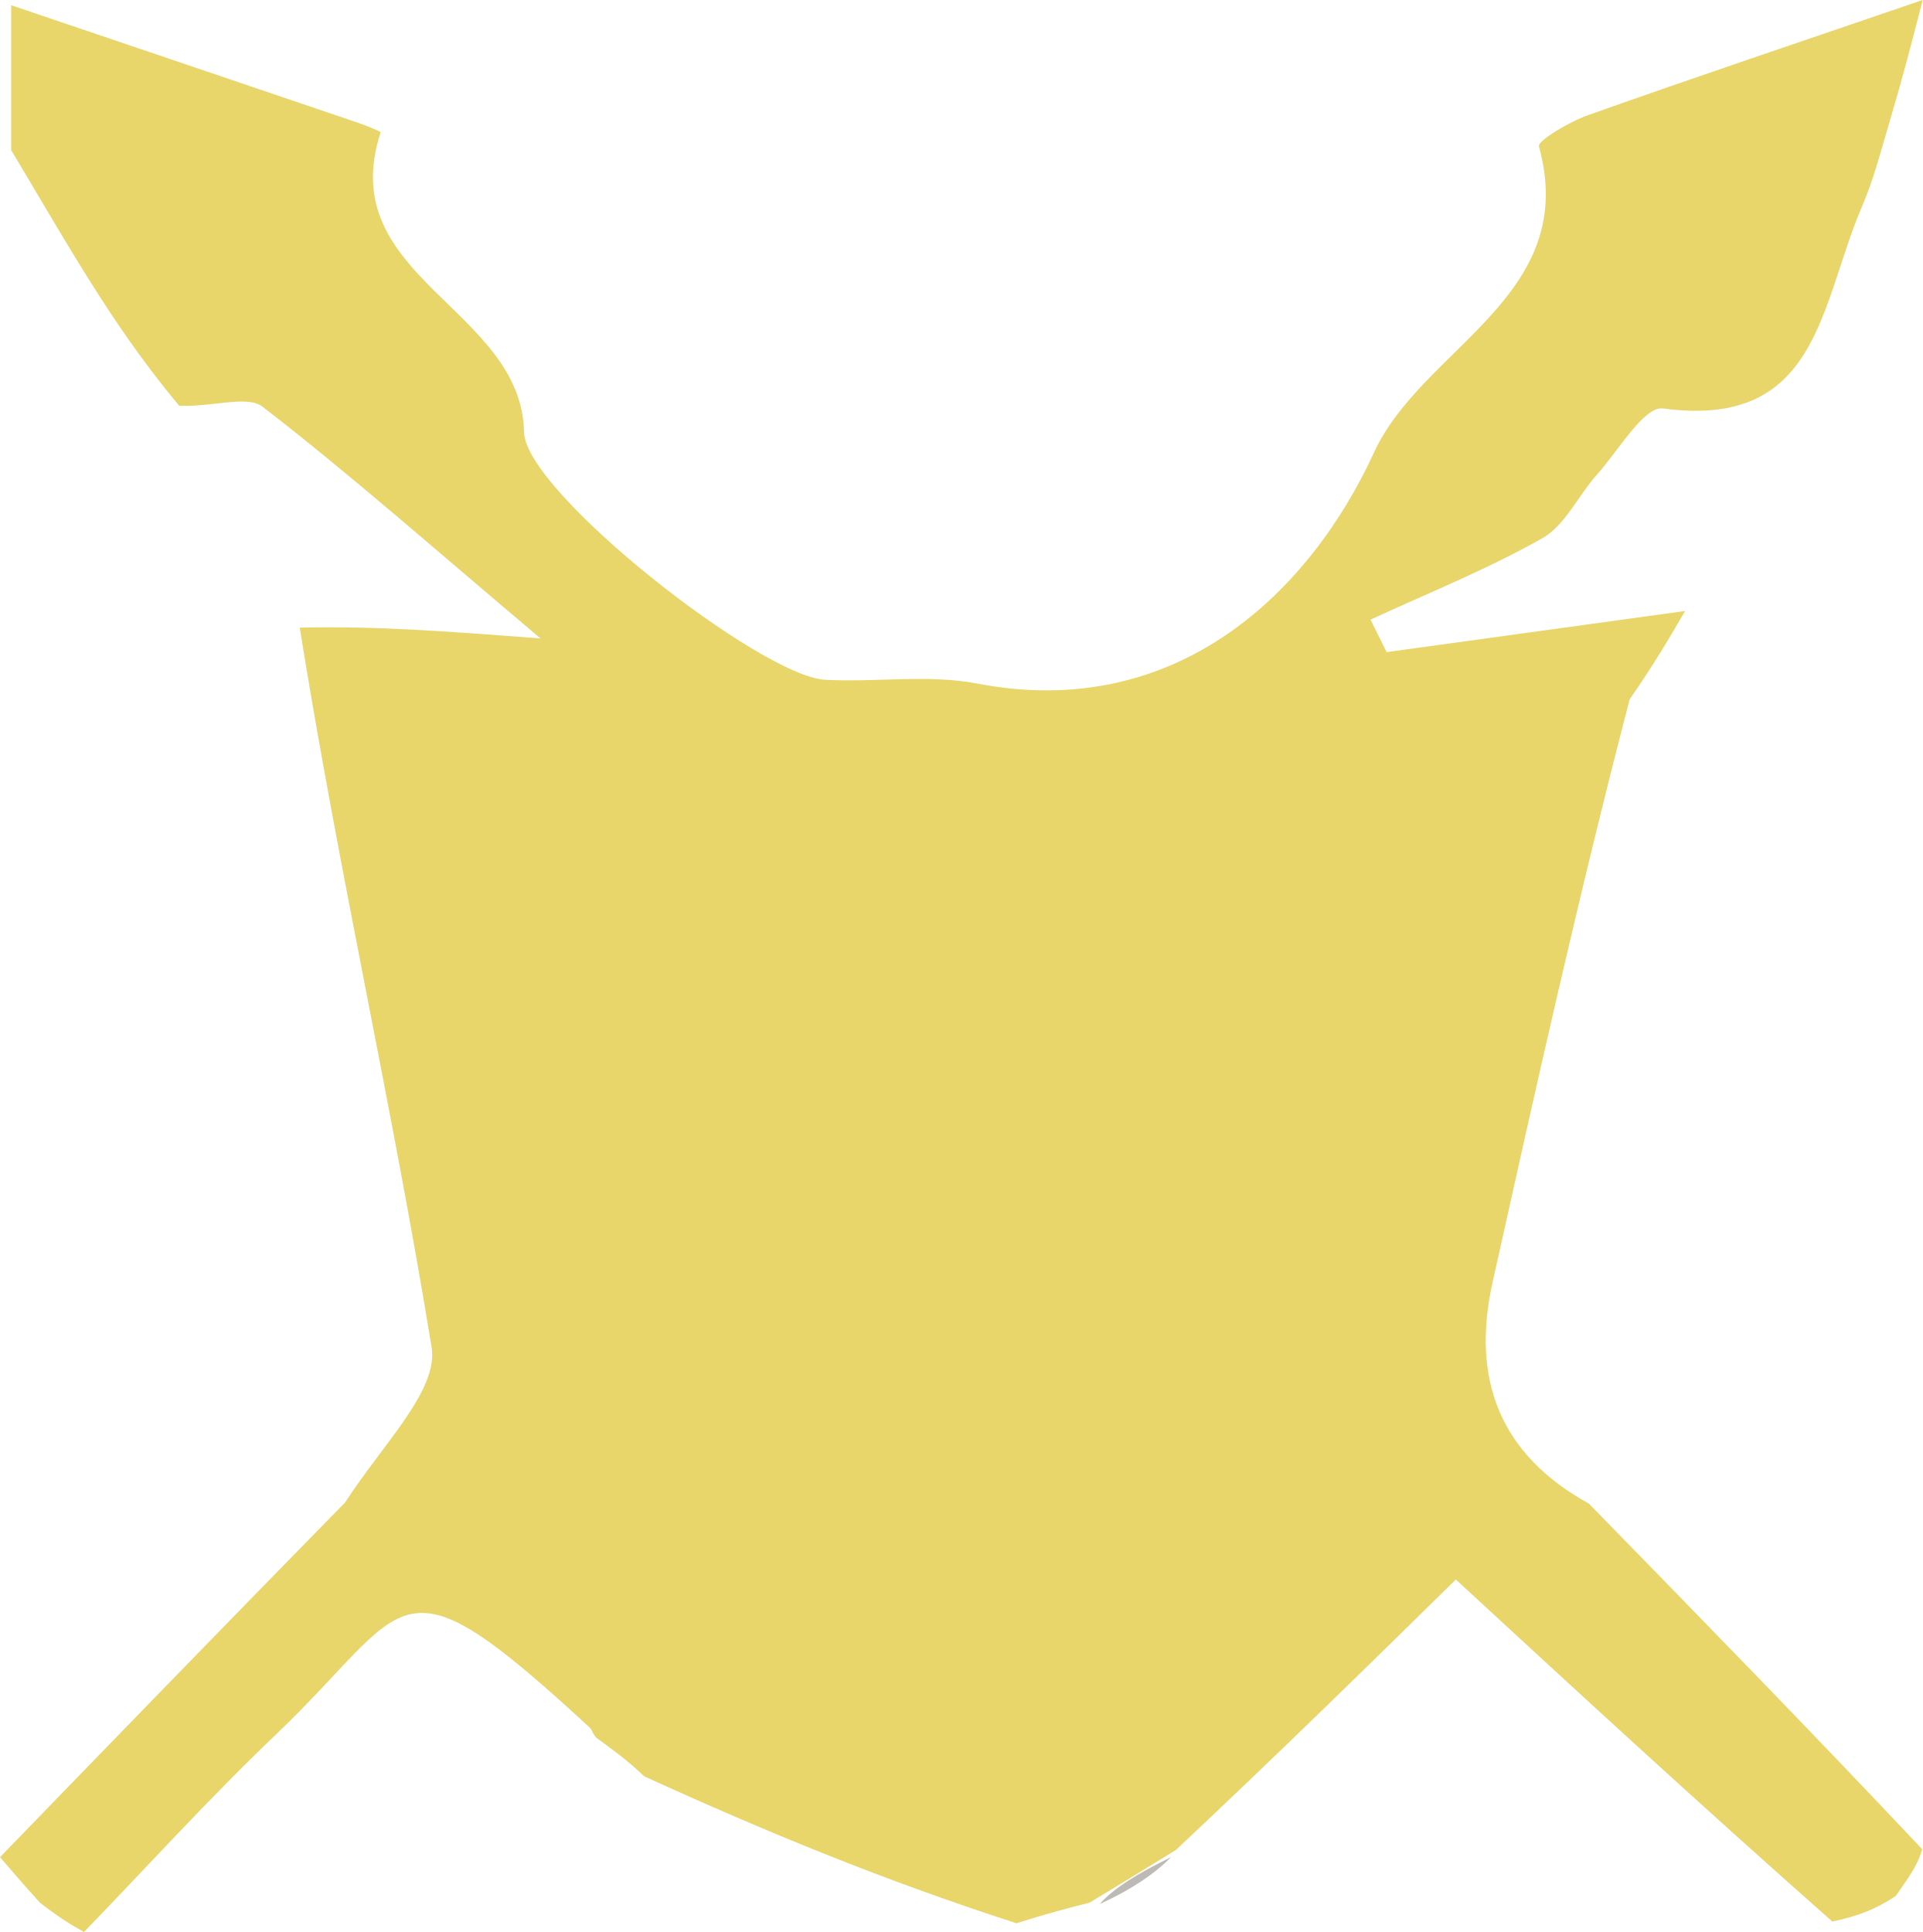
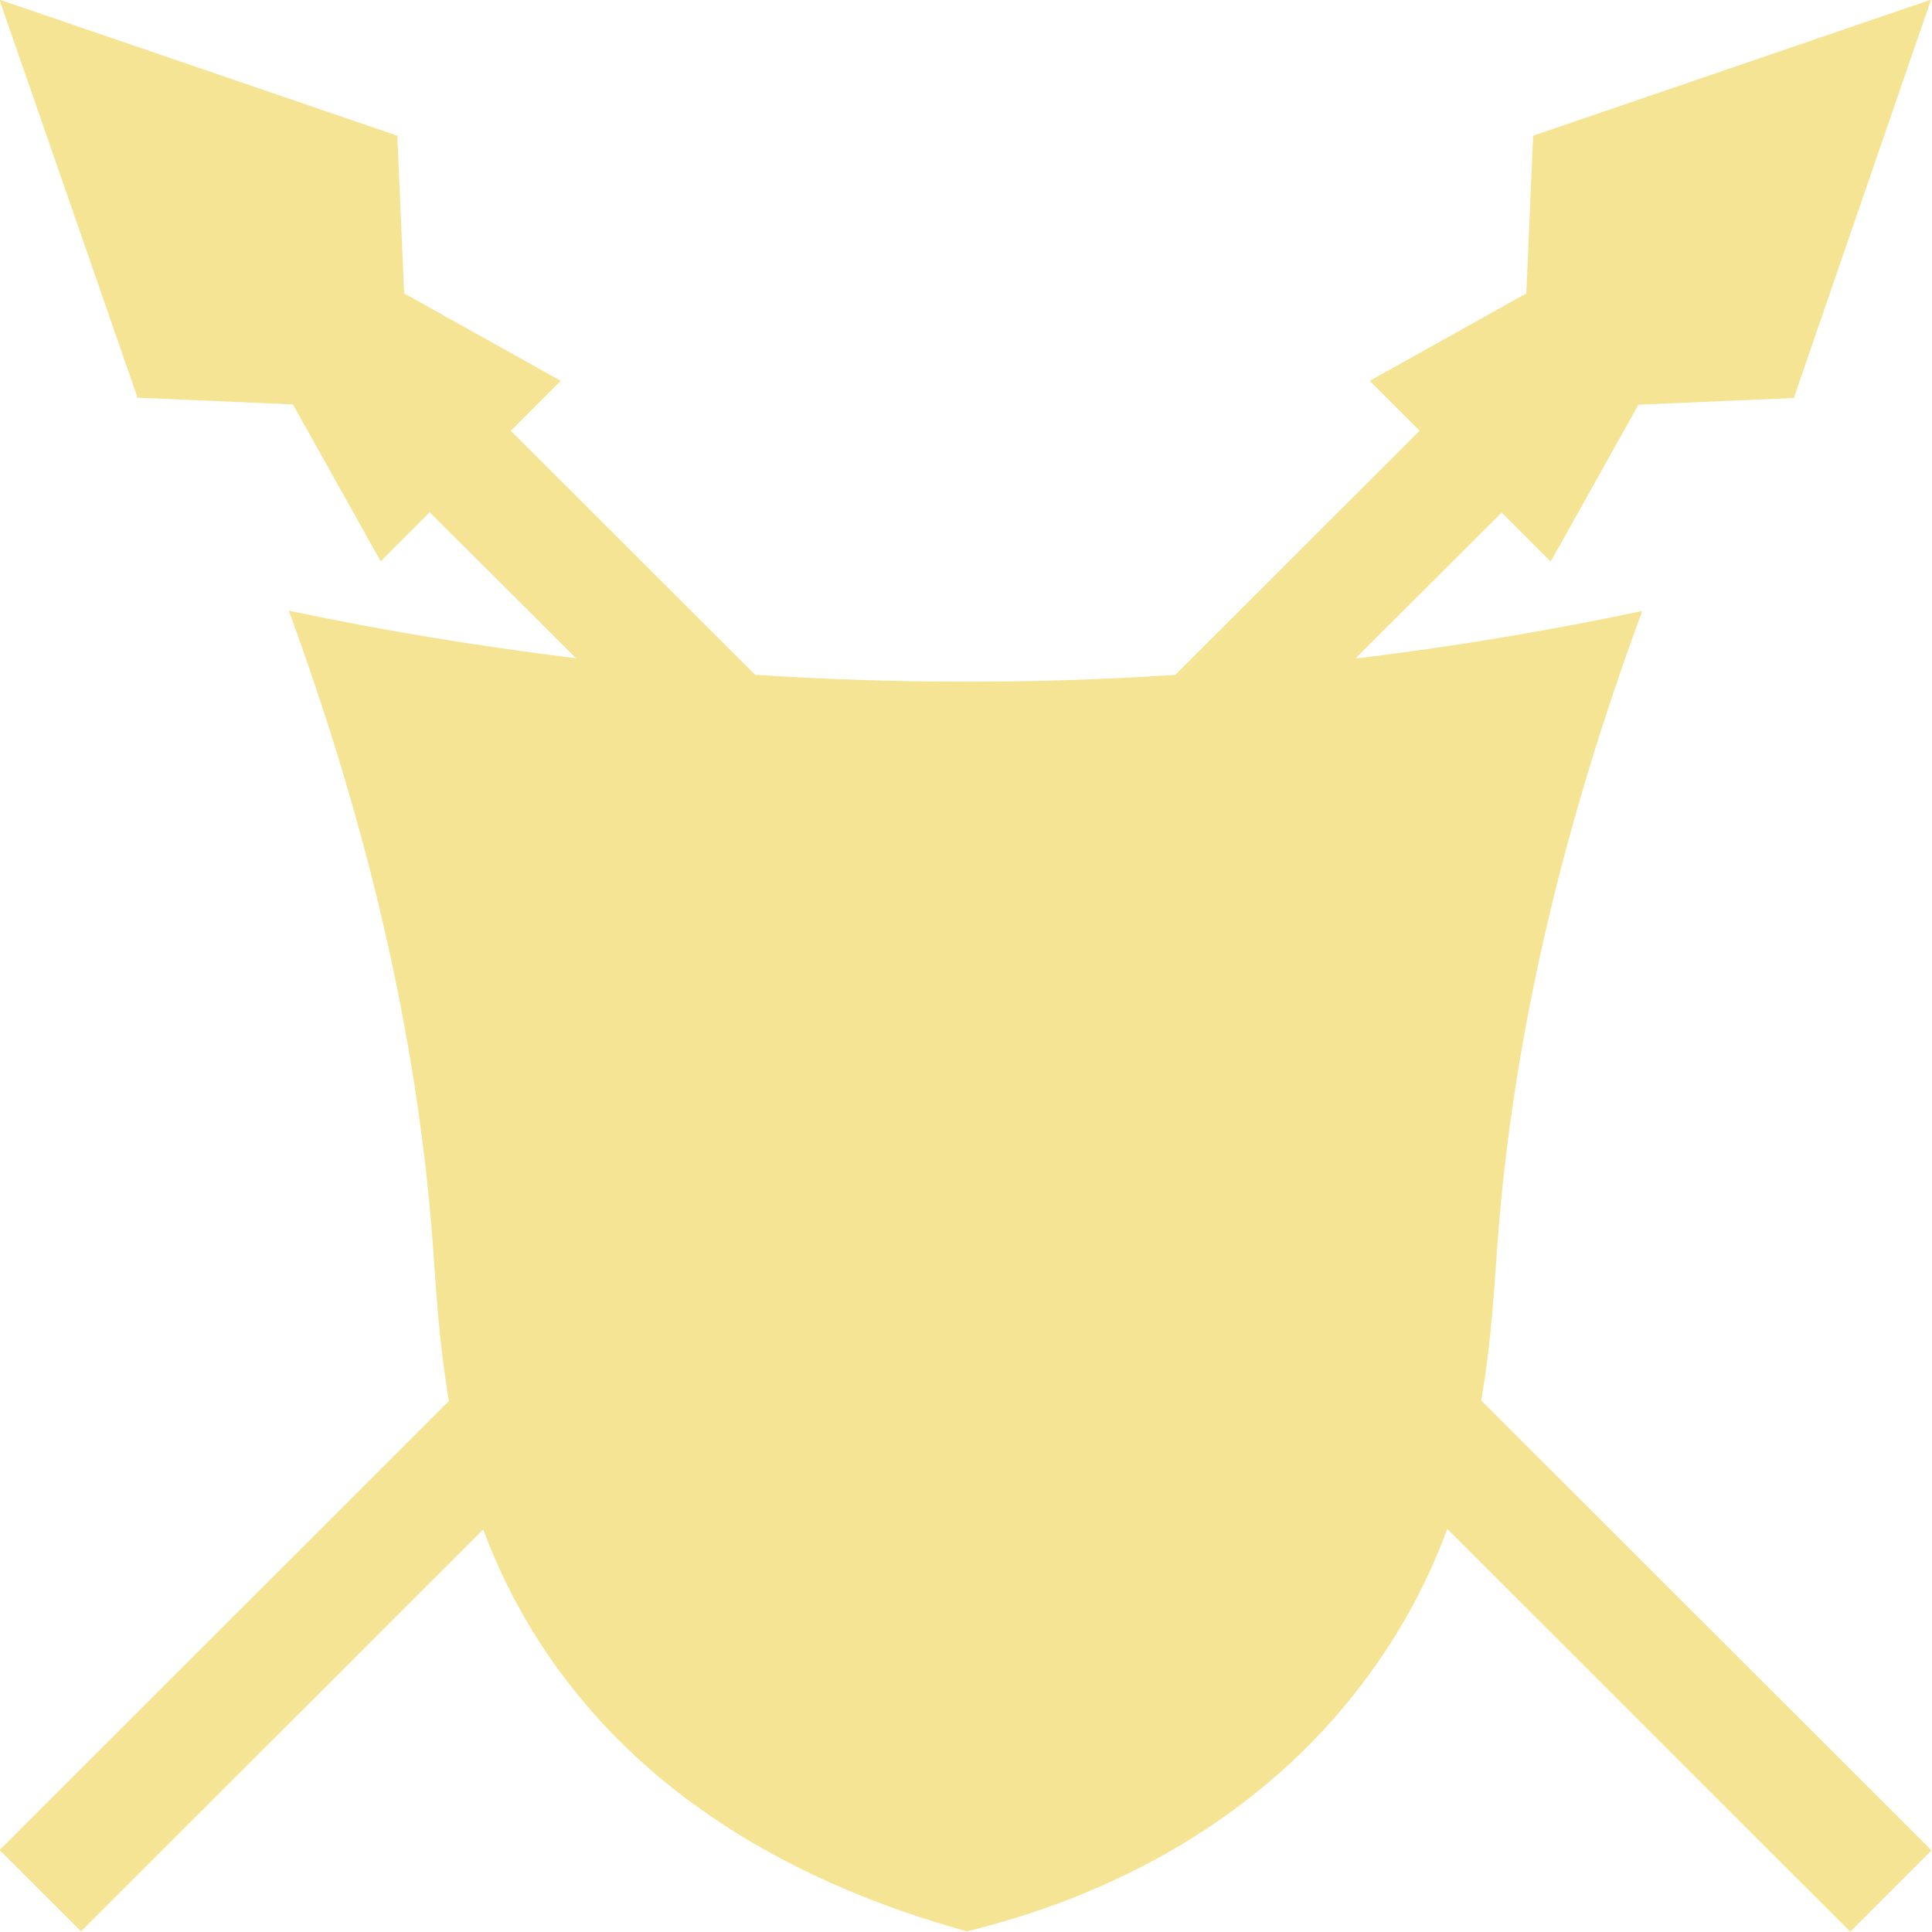
- <svg xmlns="http://www.w3.org/2000/svg" version="1.1" id="Layer_1" x="0px" y="0px" width="75.455" viewBox="0 0 75.455 75.832" enable-background="new 0 0 96 92" xml:space="preserve" height="75.832">
-   <defs id="defs28" />
-   <path fill="#20201e" opacity="1" stroke="none" d="M 3.297,75.832 C 2.84,75.574 2.383,75.315 1.568,74.683 0.807,73.837 0.403,73.366 0,72.895 4.355,68.4 8.71,63.905 13.542,58.974 c 1.512,-2.333 3.67,-4.412 3.396,-6.095 -1.527,-9.378 -3.643,-18.66 -5.175,-28.244 3.029,-0.066 5.675,0.136 9.448,0.424 C 16.869,21.392 13.674,18.565 10.305,15.965 9.705,15.502 8.382,15.977 7.03,15.927 5.597,14.202 4.499,12.584 3.463,10.929 2.423,9.269 1.444,7.572 0.438,5.891 c 0,-1.65 0,-3.301 0,-5.686 4.76,1.612 9.2,3.114 13.637,4.622 0.308,0.105 0.872,0.341 0.864,0.367 -1.874,5.685 5.534,6.902 5.628,11.772 0.045,2.339 9.289,9.579 11.813,9.716 1.992,0.108 4.047,-0.221 5.977,0.149 7.867,1.51 13.082,-3.658 15.559,-9.058 1.908,-4.16 8.109,-6.13 6.479,-12.026 C 60.333,5.525 61.585,4.782 62.312,4.524 66.482,3.043 70.679,1.634 75.455,-4e-6 75.003,1.758 74.692,2.969 74.159,4.77 73.735,6.195 73.532,7.031 73.069,8.118 c -1.658,3.87 -1.69,8.738 -7.806,7.914 -0.737,-0.099 -1.751,1.66 -2.592,2.598 -0.736,0.822 -1.246,1.988 -2.143,2.496 -2.158,1.223 -4.484,2.15 -6.742,3.196 0.21,0.425 0.42,0.85 0.631,1.274 3.905,-0.538 7.809,-1.076 11.714,-1.614 -0.595,1.023 -1.19,2.045 -2.176,3.469 -2.052,7.89 -3.708,15.38 -5.377,22.868 -0.852,3.823 0.283,6.77 3.777,8.698 4.314,4.419 8.627,8.838 13.083,13.567 -0.219,0.731 -0.58,1.152 -1.038,1.834 -0.798,0.528 -1.499,0.796 -2.492,1.003 -5.355,-4.733 -10.419,-9.405 -14.774,-13.424 -3.214,3.158 -6.838,6.72 -10.986,10.616 -1.479,0.913 -2.434,1.49 -3.389,2.068 -0.764,0.193 -1.528,0.386 -2.868,0.808 -5.216,-1.685 -9.857,-3.599 -14.61,-5.768 -0.699,-0.666 -1.285,-1.077 -1.882,-1.516 -0.011,-0.028 -0.069,-0.042 -0.215,-0.359 -7.742,-7.152 -6.973,-4.901 -12.354,0.233 -2.605,2.486 -5.028,5.162 -7.533,7.752 z" id="path10" style="fill:#e8d66b;fill-opacity:1" />
-   <path fill="#bdb9b4" opacity="1" stroke="none" d="m 43.159,74.734 c 0.554,-0.63 1.509,-1.208 2.796,-1.84 -0.577,0.594 -1.486,1.243 -2.796,1.84 z" id="path23" />
+ <svg xmlns="http://www.w3.org/2000/svg" width="1600" height="1600" viewBox="0 0 6.539 6.539" version="1.1" id="svg1">
+   <defs id="defs1" />
+   <g id="layer1" transform="translate(-110.3316,-111.6542)">
+     <path d="m 116.404,112.998 0.003,0.003 -0.53,0.023 -0.297,0.531 -0.166,-0.166 -0.495,0.494 c 0.326,-0.039 0.649,-0.093 0.971,-0.161 -0.268,0.725 -0.438,1.438 -0.49,2.14 -0.011,0.147 -0.02,0.329 -0.055,0.532 l 1.524,1.523 -0.275,0.275 -1.364,-1.363 c -0.059,0.16 -0.142,0.324 -0.259,0.485 -0.322,0.447 -0.809,0.741 -1.367,0.877 -0.585,-0.162 -1.061,-0.449 -1.376,-0.877 -0.118,-0.16 -0.201,-0.323 -0.261,-0.483 l -1.361,1.36 -0.276,-0.275 1.521,-1.52 c -0.035,-0.204 -0.044,-0.389 -0.055,-0.538 -0.053,-0.701 -0.221,-1.412 -0.487,-2.137 0.322,0.068 0.646,0.121 0.972,0.161 l -0.495,-0.494 -0.166,0.166 -0.297,-0.531 -0.53,-0.023 0.003,-0.003 -0.466,-1.343 5.2e-4,-7.9e-4 1.348,0.461 -0.002,0.002 0.023,0.531 0.53,0.296 -0.169,0.169 0.827,0.826 c 0.234,0.015 0.469,0.023 0.704,0.023 0.24,5.3e-4 0.479,-0.007 0.718,-0.023 l 0.827,-0.826 -0.169,-0.169 0.53,-0.296 0.023,-0.531 -0.002,-0.002 1.348,-0.461 5.3e-4,7.9e-4" fill="#f6e495" id="path525" style="stroke-width:0.026;fill:#f6e495;fill-opacity:1" />
+   </g>
</svg>
